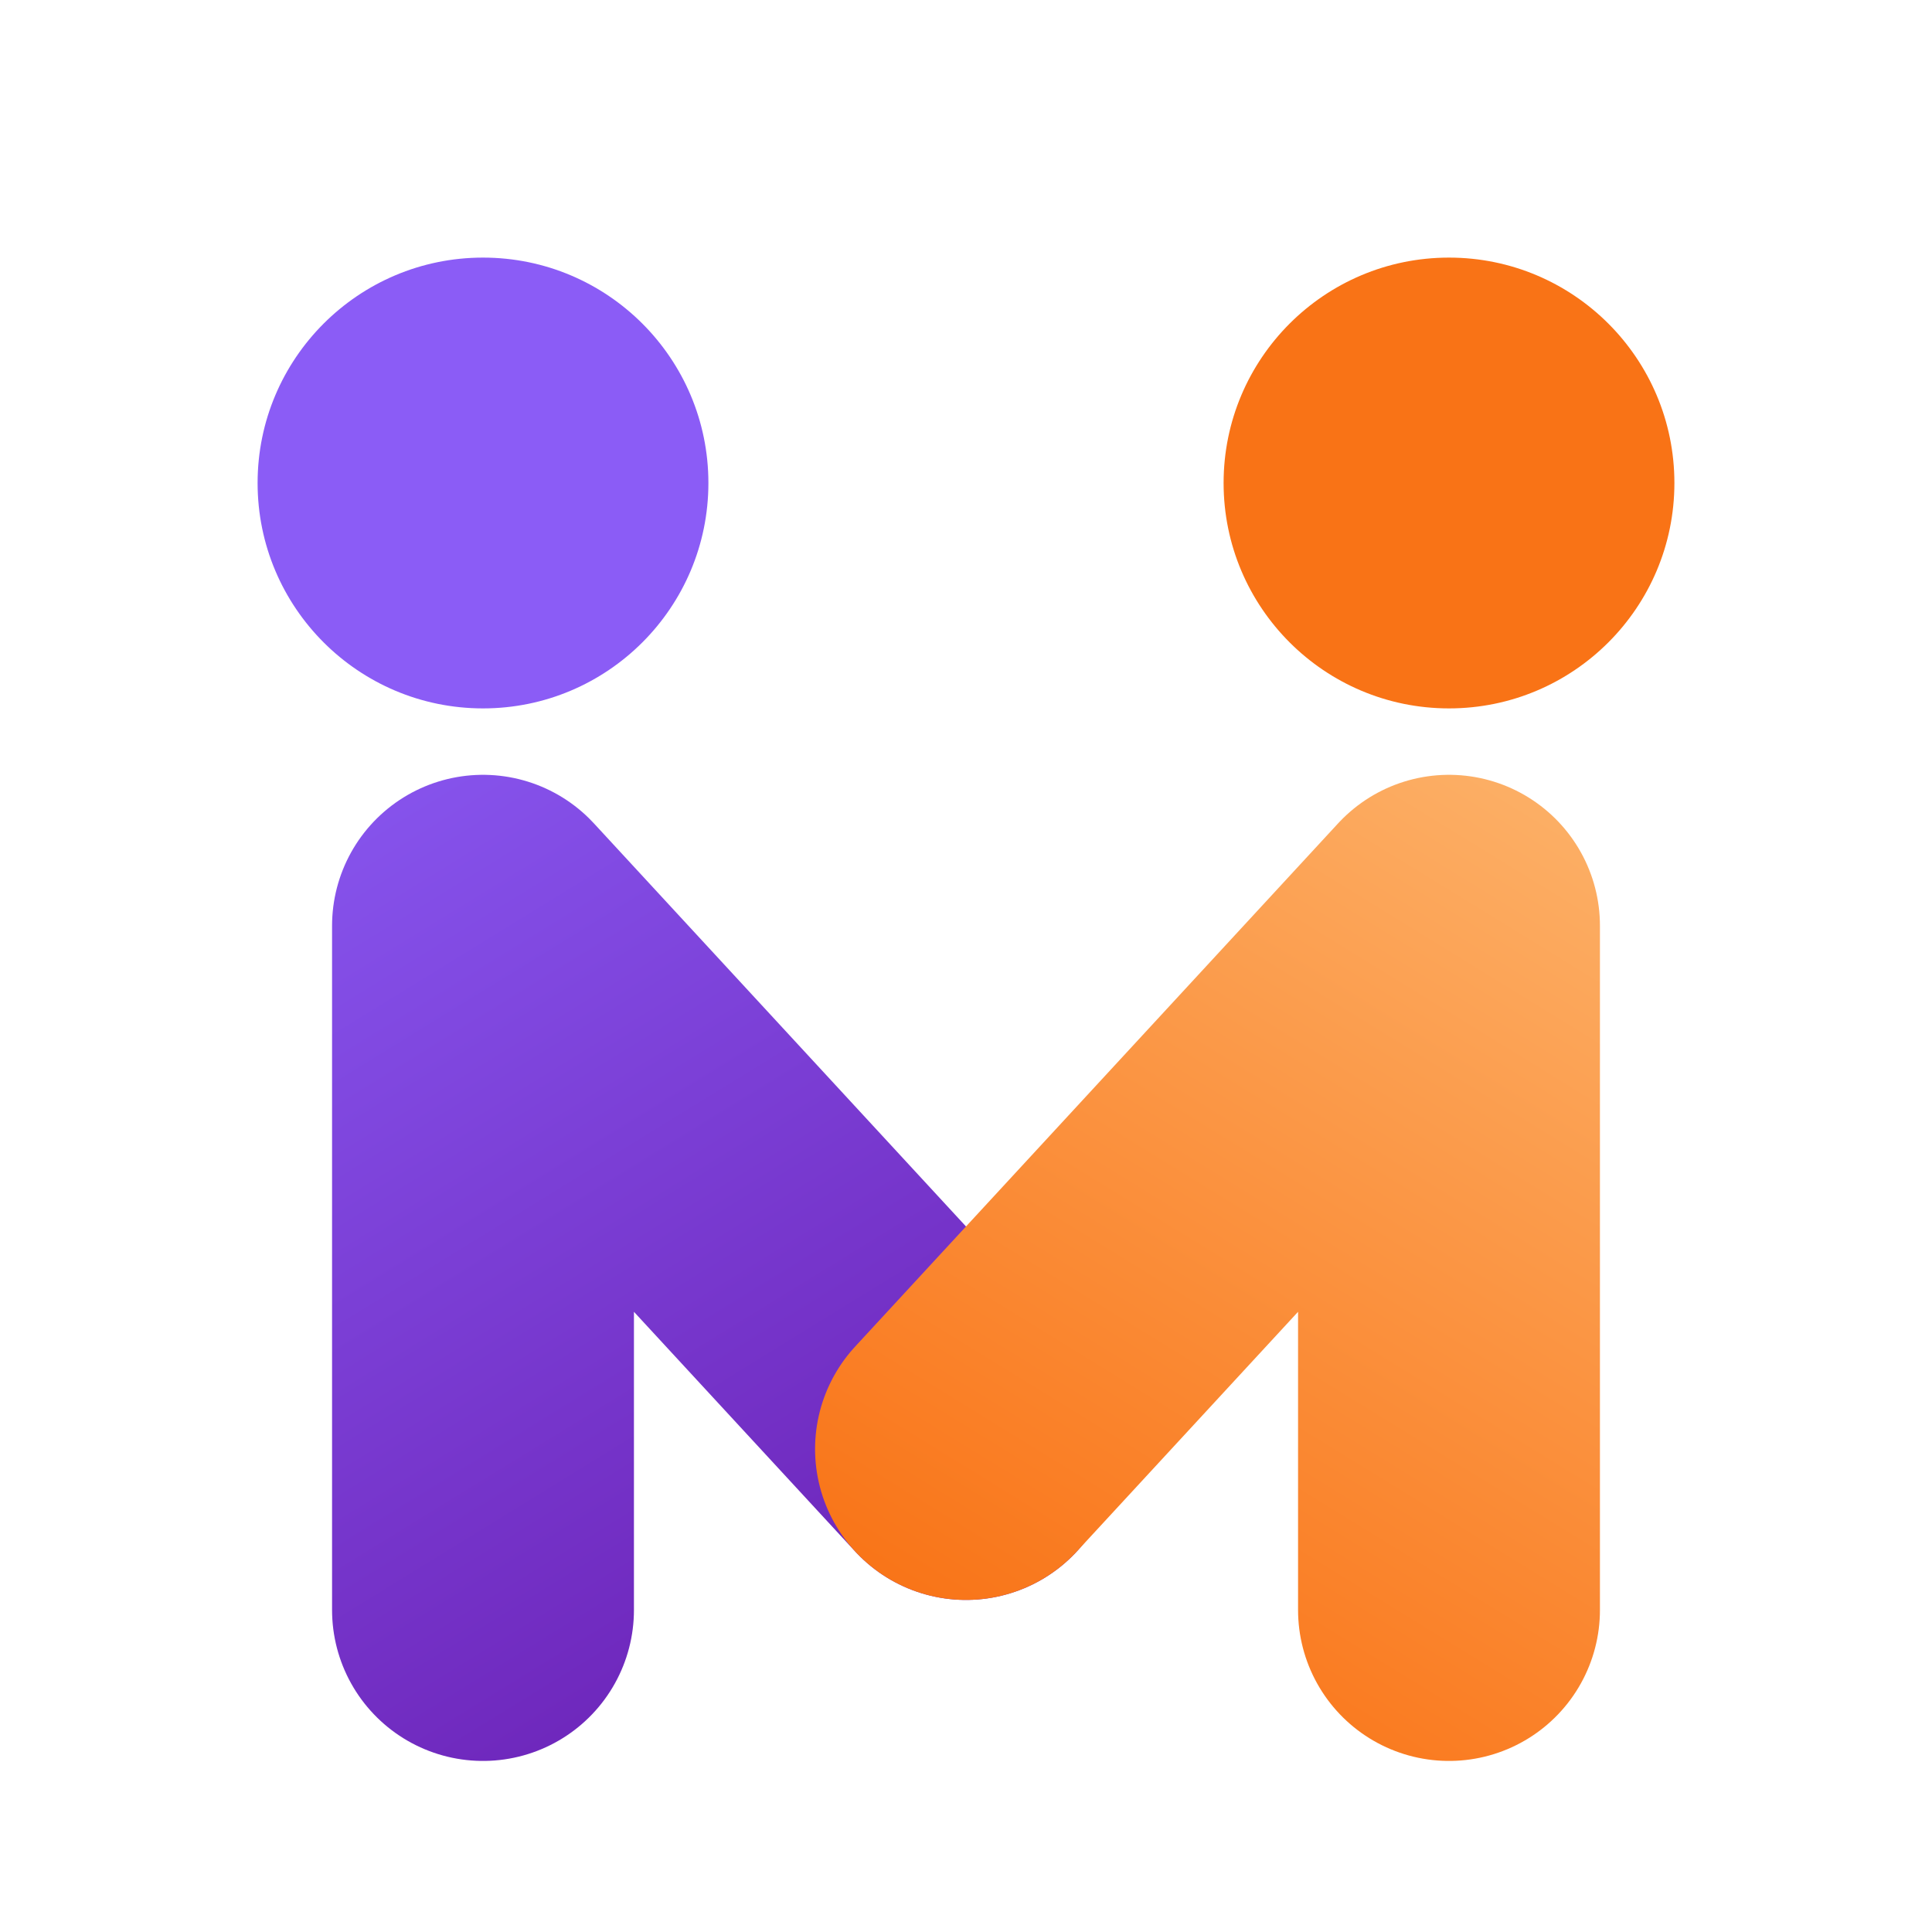
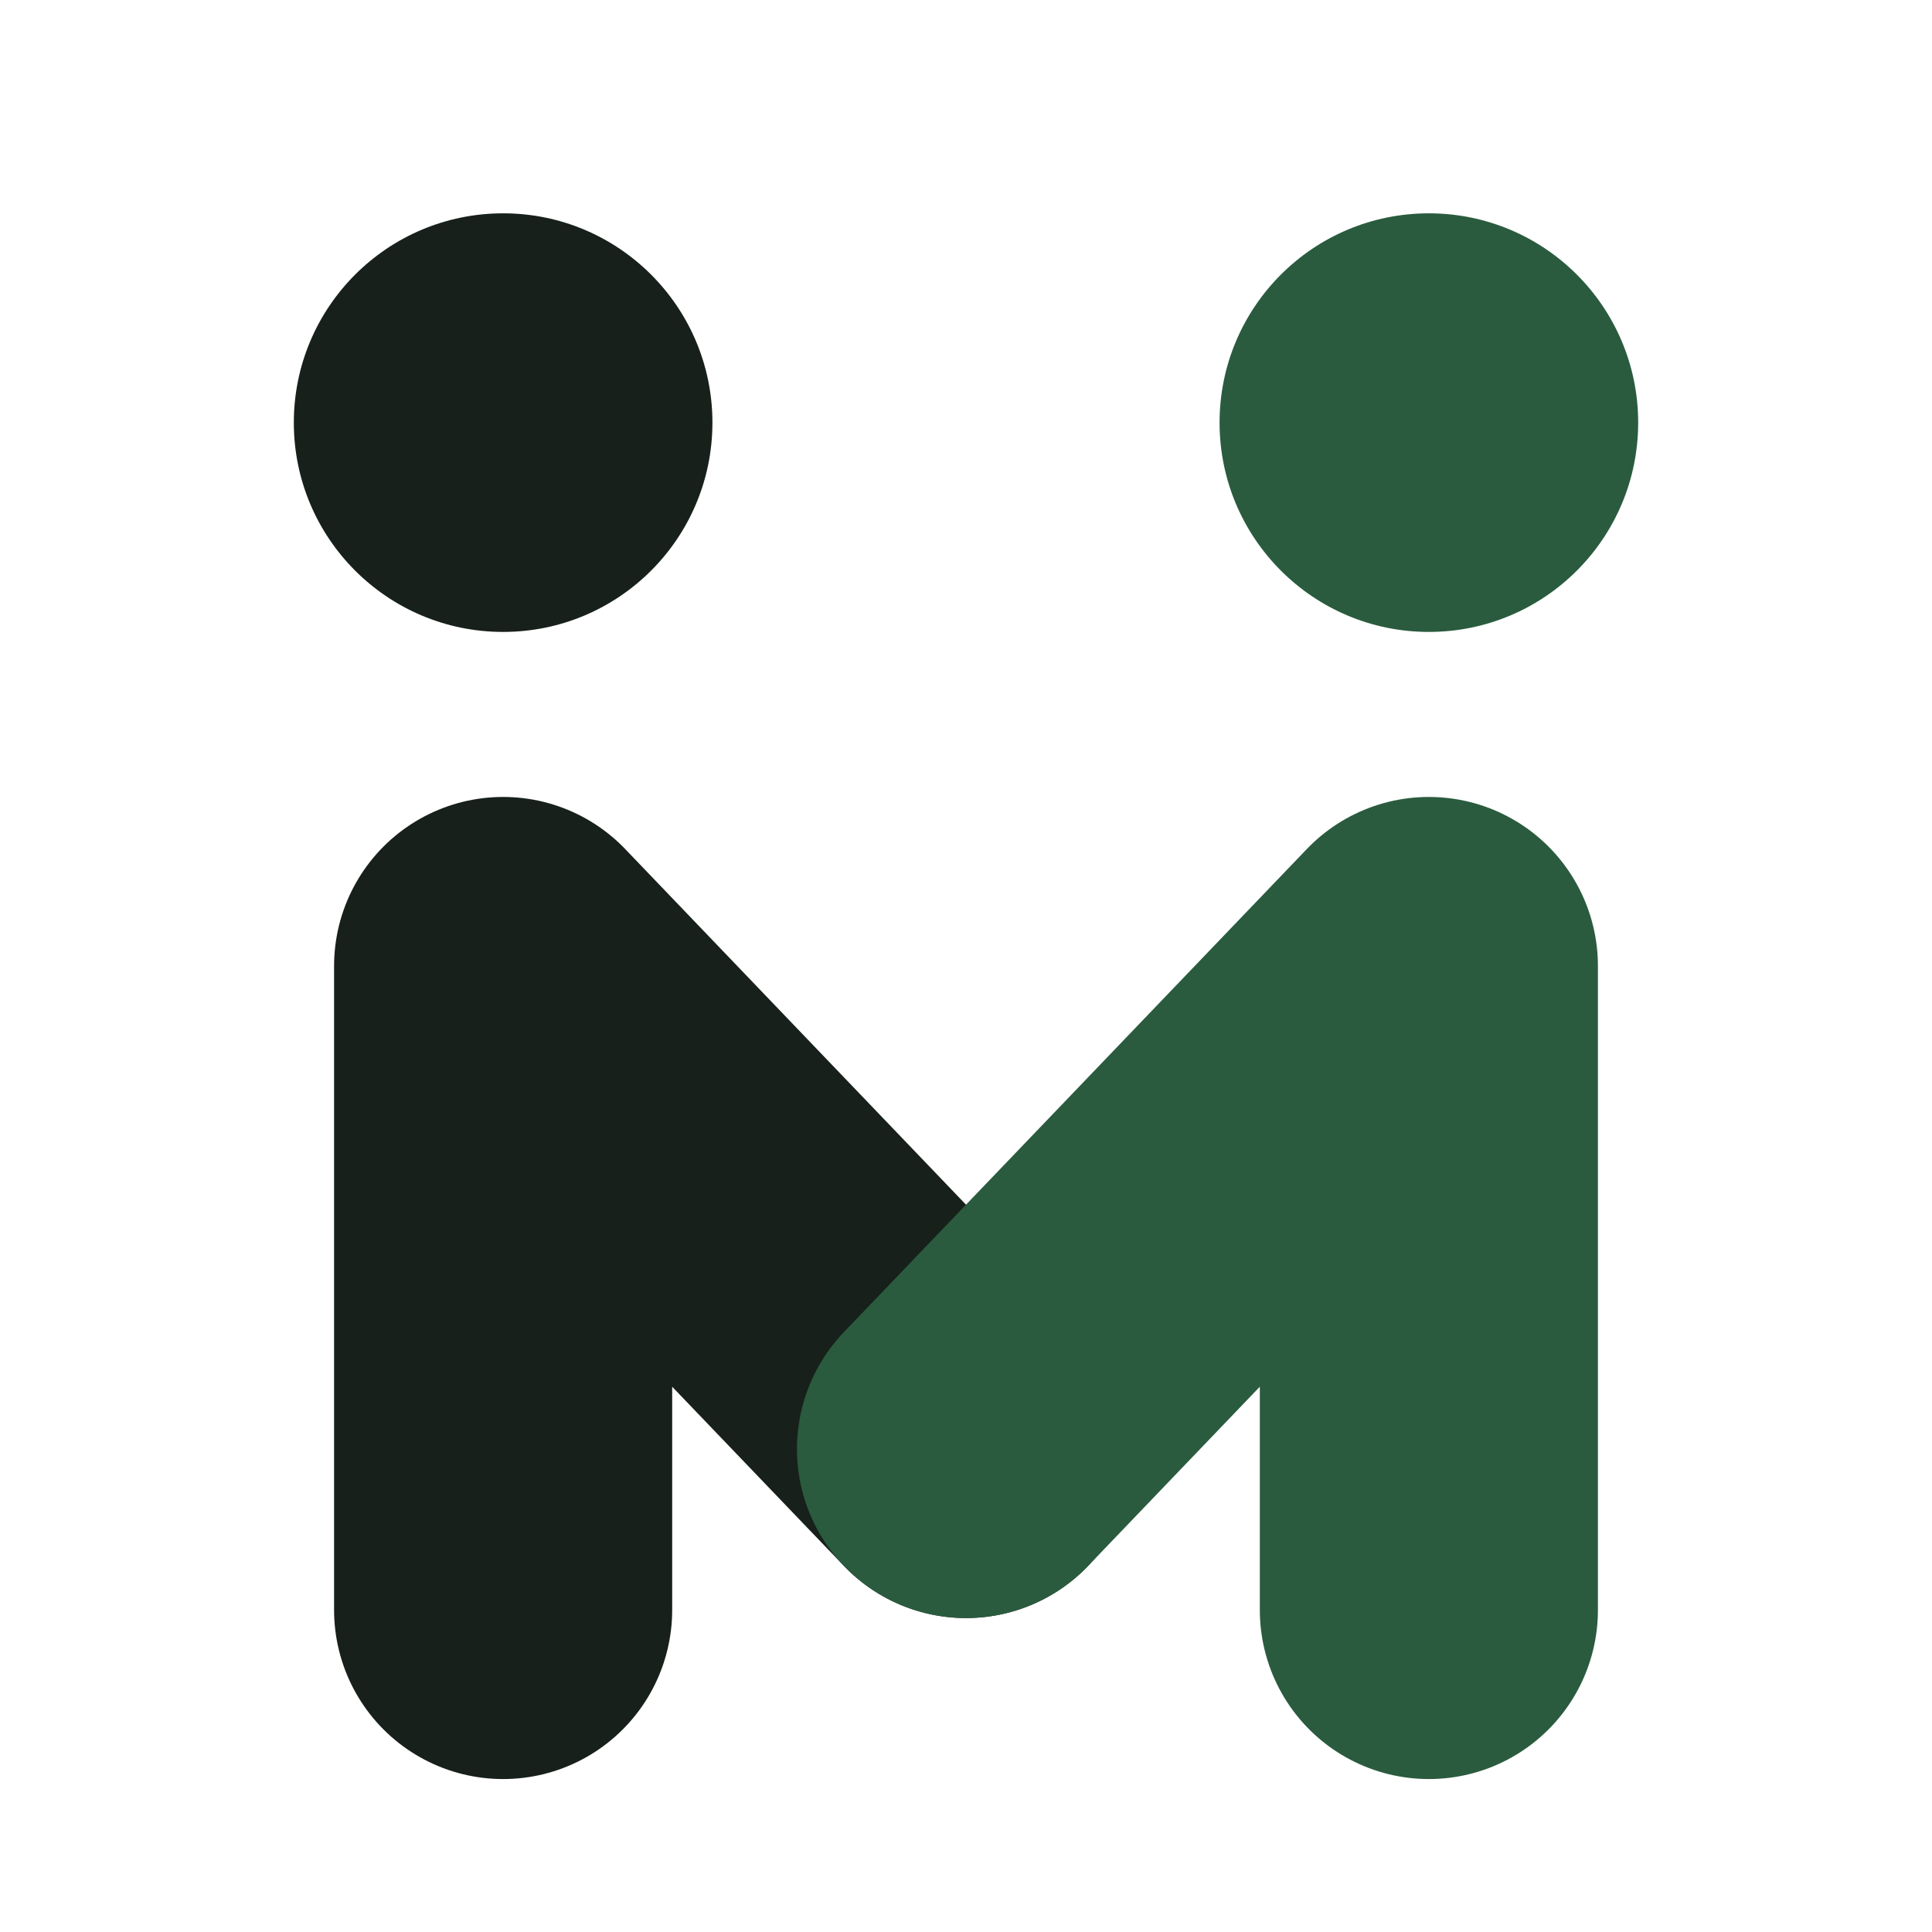
<svg xmlns="http://www.w3.org/2000/svg" viewBox="0 0 48 48" fill="none">
-   <defs>
-     <linearGradient id="mp" x1="10" y1="14" x2="26" y2="40" gradientUnits="userSpaceOnUse">
-       <stop stop-color="#8B5CF6" />
-       <stop offset="1" stop-color="#6B21B5" />
-     </linearGradient>
-     <linearGradient id="mo" x1="38" y1="14" x2="22" y2="40" gradientUnits="userSpaceOnUse">
-       <stop stop-color="#FDBA74" />
-       <stop offset="1" stop-color="#F97316" />
-     </linearGradient>
-   </defs>
-   <path d="M12 40V23l12 13" stroke="url(#mp)" stroke-width="7.5" stroke-linecap="round" stroke-linejoin="round" />
-   <path d="M36 40V23L24 36" stroke="url(#mo)" stroke-width="7.5" stroke-linecap="round" stroke-linejoin="round" />
-   <circle cx="12" cy="12" r="5.6" fill="#8B5CF6" />
-   <circle cx="36" cy="12" r="5.6" fill="#F97316" />
+   <circle cx="12.5" cy="10.5" r="5.2" fill="#17201A" />
+   <circle cx="35.5" cy="10.5" r="5.2" fill="#2A5B3E" />
+   <path d="M12.5 40V24l11.5 12" stroke="#17201A" stroke-width="8.4" stroke-linecap="round" stroke-linejoin="round" />
+   <path d="M35.5 40V24L24 36" stroke="#2A5B3E" stroke-width="8.4" stroke-linecap="round" stroke-linejoin="round" />
</svg>
